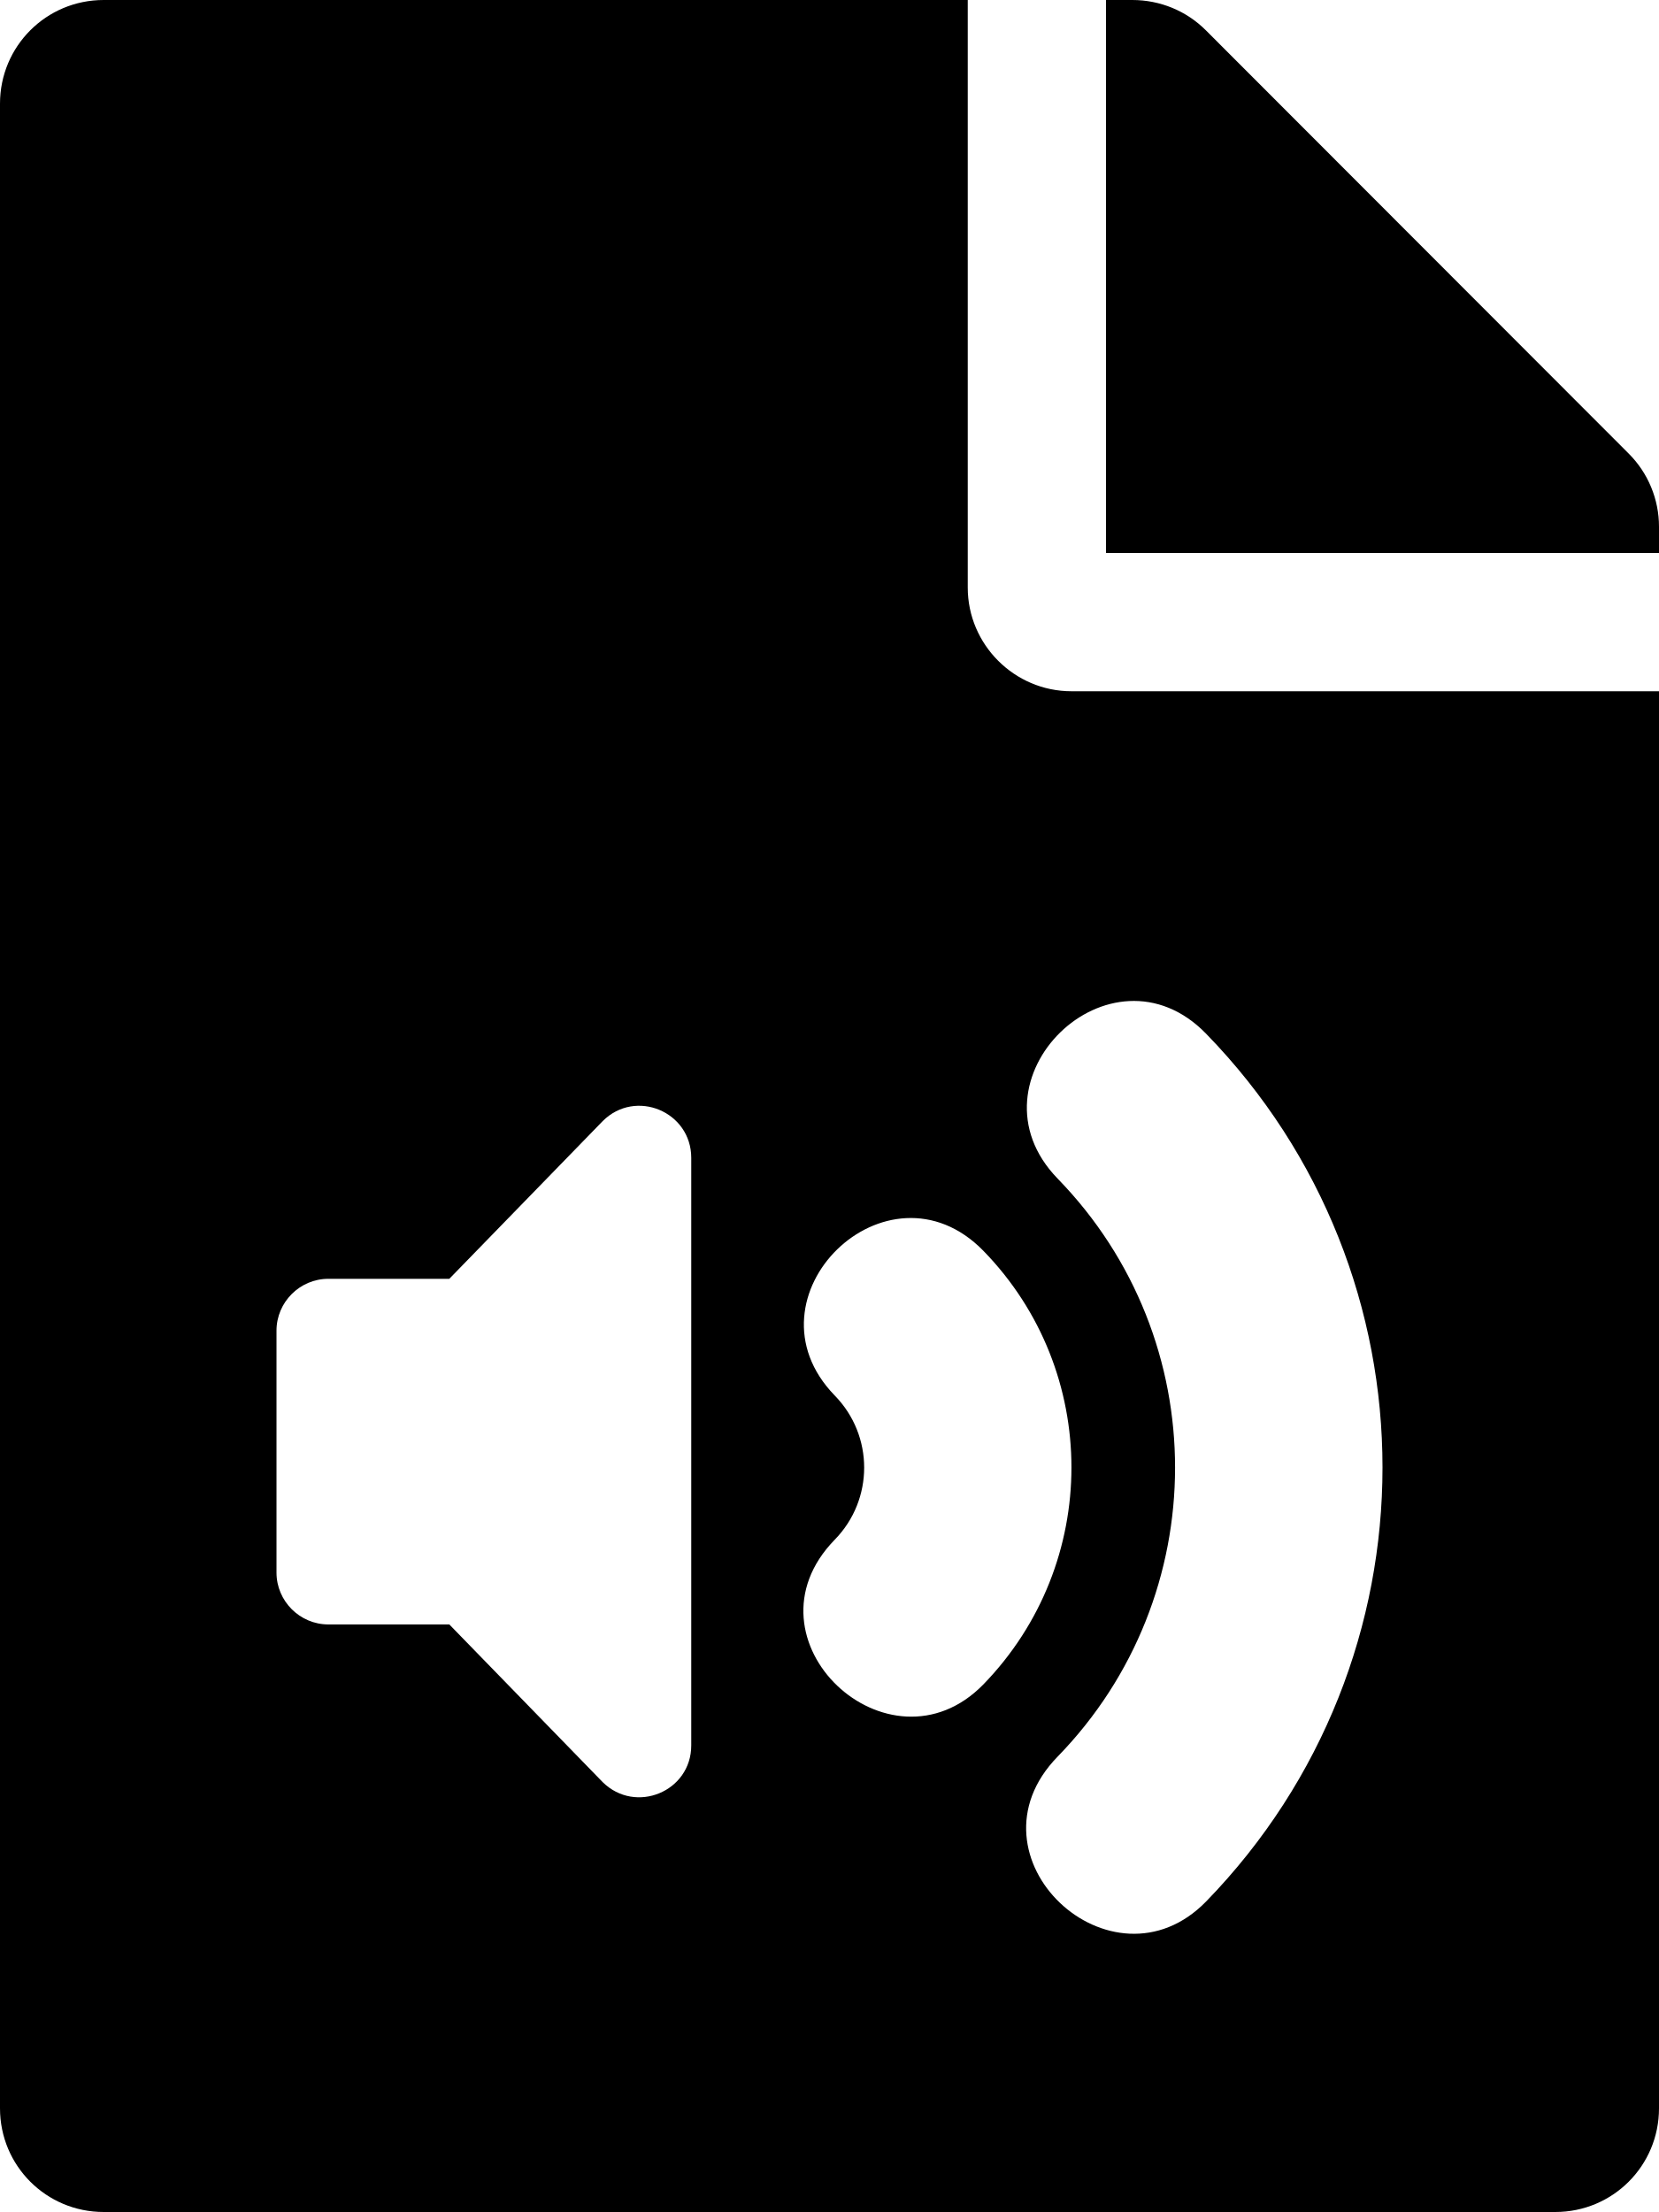
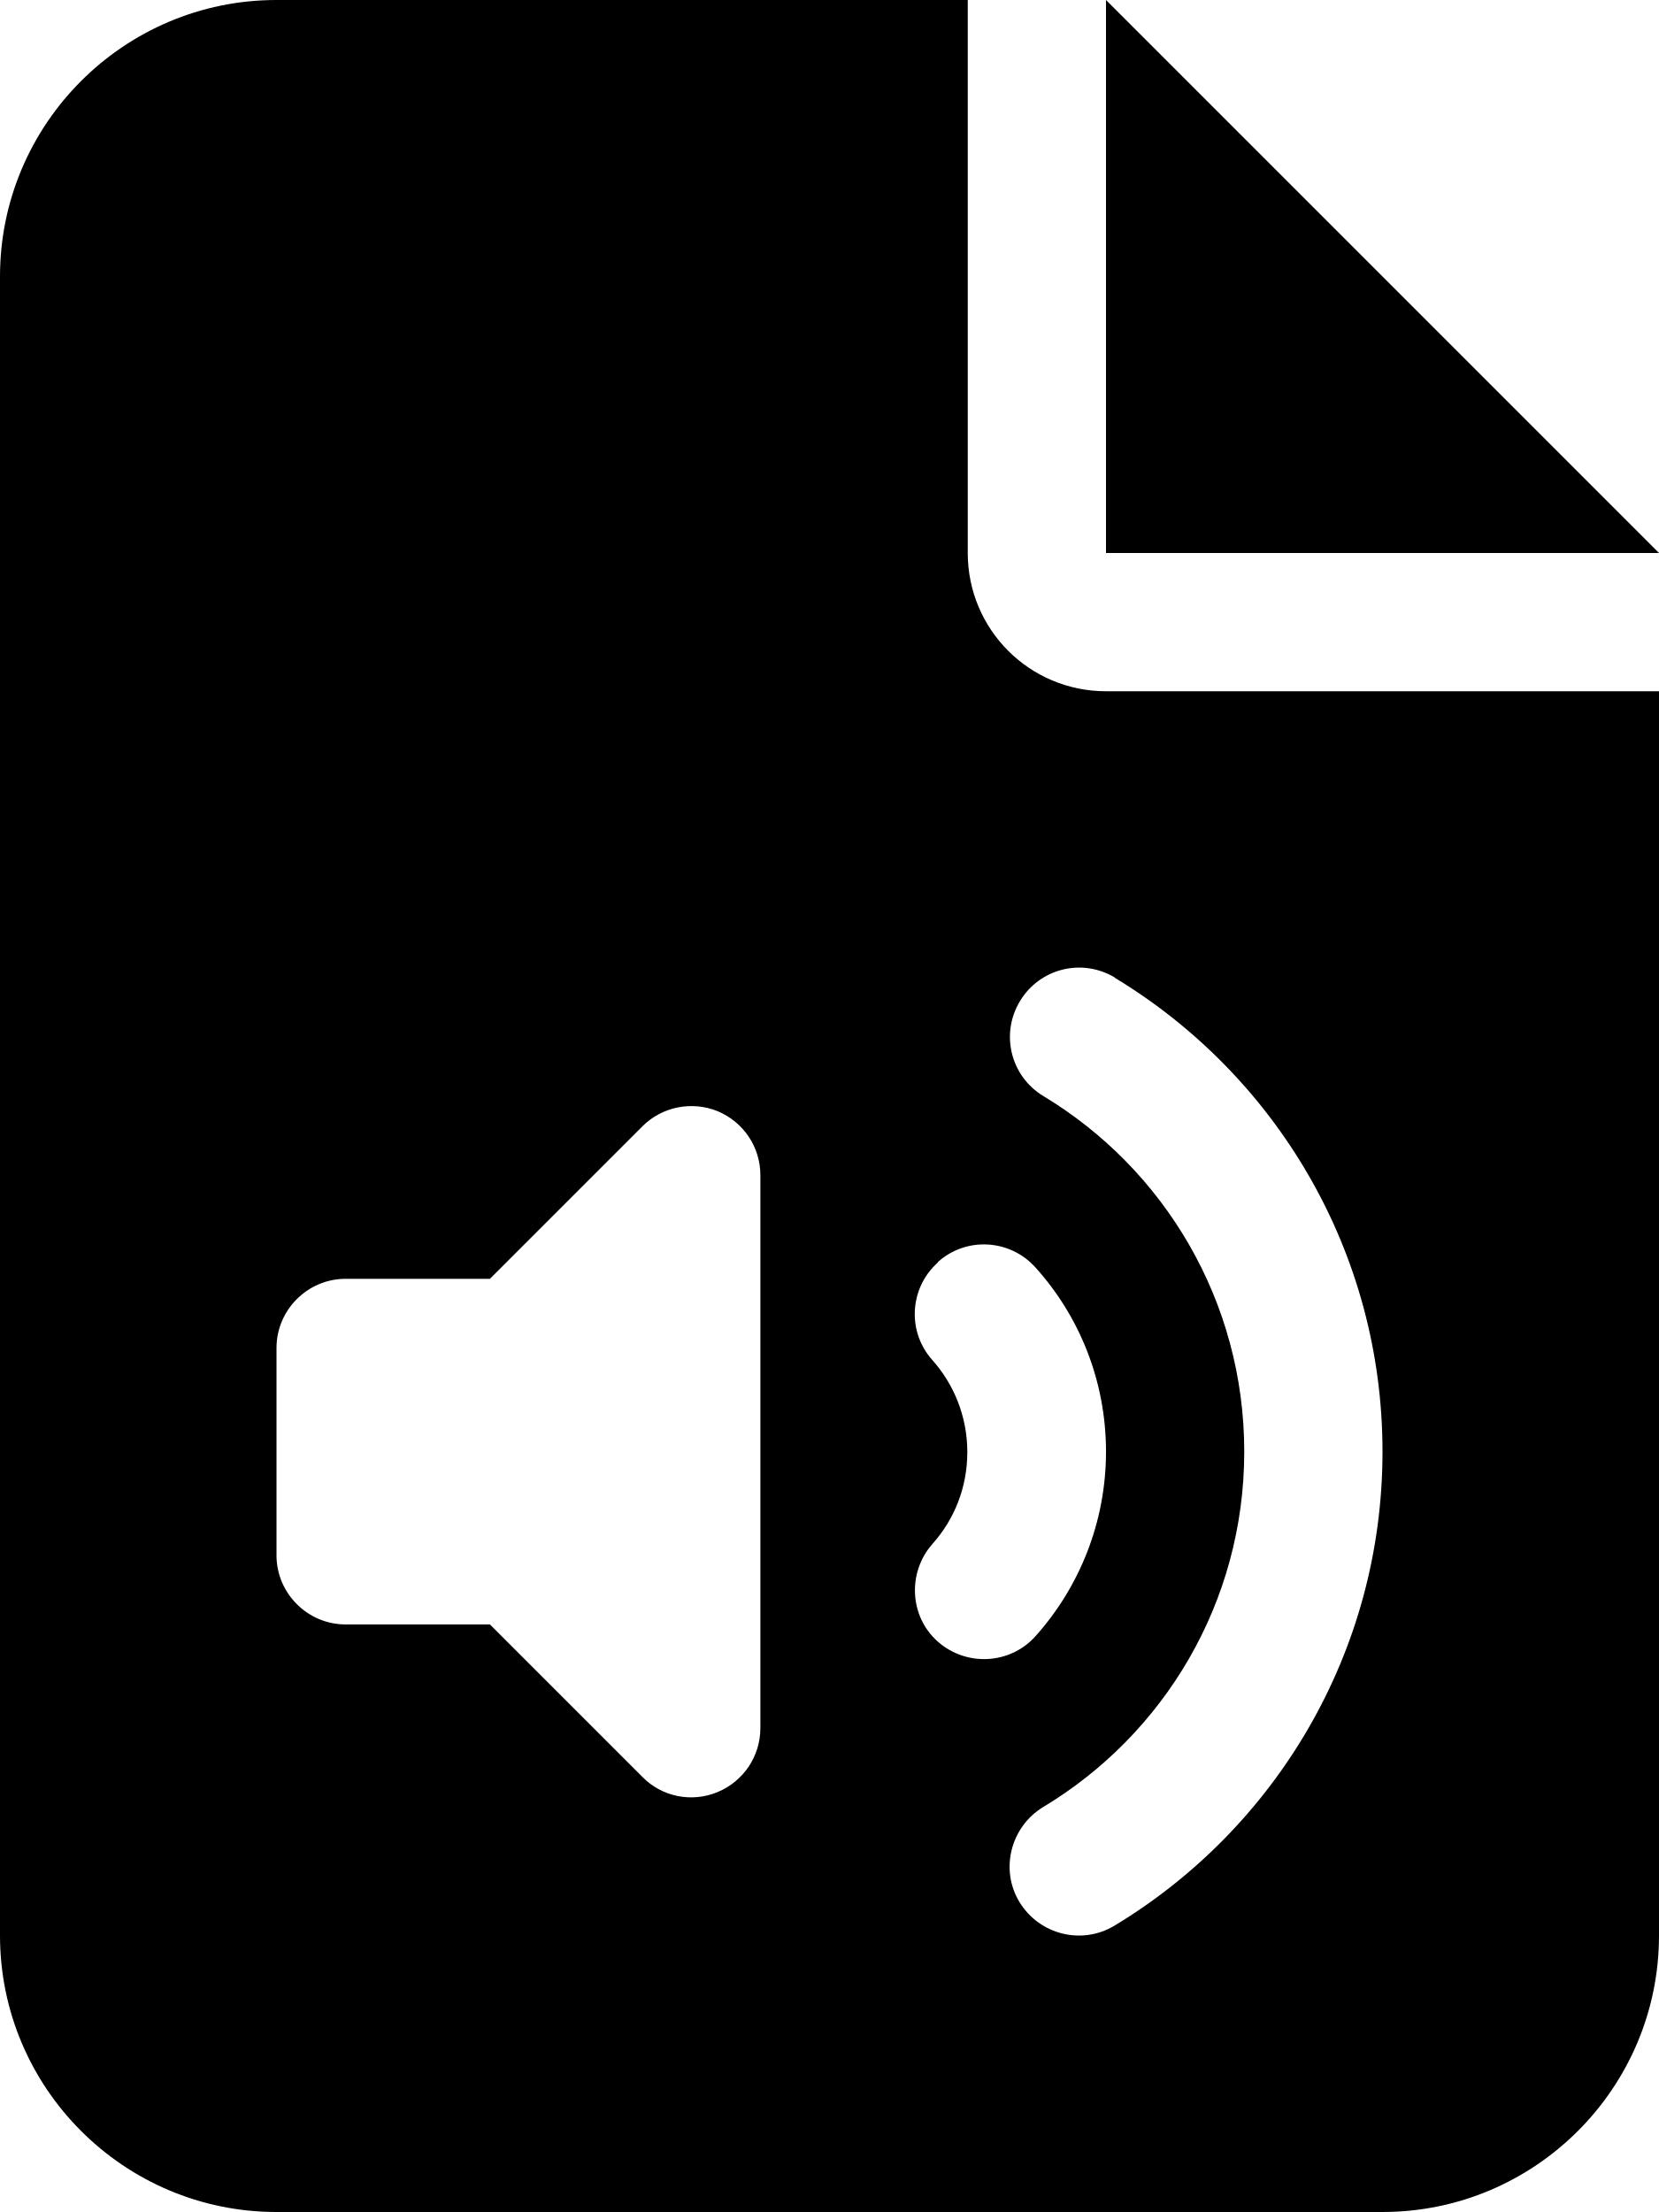
<svg xmlns="http://www.w3.org/2000/svg" viewBox="0 0 384 512">
-   <path d="M224 136V0H24C10.7 0 0 10.7 0 24v464c0 13.3 10.7 24 24 24h336c13.3 0 24-10.7 24-24V160H248c-13.2 0-24-10.8-24-24zm-64 268c0 10.7-12.9 16-20.5 8.5L104 376H76c-6.6 0-12-5.4-12-12v-56c0-6.6 5.4-12 12-12h28l35.5-36.5c7.6-7.6 20.5-2.2 20.5 8.5v136zm33.2-47.6c9.1-9.3 9.1-24.1 0-33.4-22.1-22.8 12.2-56.2 34.4-33.5 27.2 27.9 27.2 72.4 0 100.4-21.8 22.3-56.9-10.4-34.4-33.5zm86-117.1c54.4 55.9 54.4 144.8 0 200.8-21.8 22.4-57-10.3-34.4-33.5 36.2-37.2 36.3-96.5 0-133.8-22.1-22.8 12.3-56.3 34.4-33.5zM384 121.9v6.1H256V0h6.1c6.4 0 12.5 2.5 17 7l97.9 98c4.5 4.5 7 10.6 7 16.9z" />
+   <path d="M64 0C28.7 0 0 28.7 0 64V448c0 35.3 28.7 64 64 64H320c35.3 0 64-28.7 64-64V160H256c-17.7 0-32-14.3-32-32V0H64zM256 0V128H384L256 0zm2 226.3c37.1 22.4 62 63.1 62 109.7s-24.9 87.3-62 109.7c-7.6 4.6-17.4 2.1-22-5.4s-2.1-17.4 5.4-22C269.4 401.5 288 370.9 288 336s-18.6-65.5-46.5-82.3c-7.6-4.6-10-14.4-5.4-22s14.4-10 22-5.4zm-91.9 30.9c6 2.5 9.9 8.3 9.9 14.8V400c0 6.5-3.9 12.3-9.9 14.8s-12.9 1.1-17.4-3.5L113.4 376H80c-8.8 0-16-7.2-16-16V312c0-8.8 7.2-16 16-16h33.4l35.3-35.3c4.6-4.6 11.5-5.9 17.4-3.5zm51 34.9c6.6-5.9 16.7-5.3 22.6 1.3C249.8 304.6 256 319.6 256 336s-6.2 31.4-16.3 42.7c-5.9 6.6-16 7.1-22.6 1.3s-7.1-16-1.3-22.6c5.1-5.7 8.1-13.1 8.1-21.3s-3.1-15.7-8.1-21.3c-5.9-6.6-5.3-16.7 1.3-22.6z" />
</svg>
